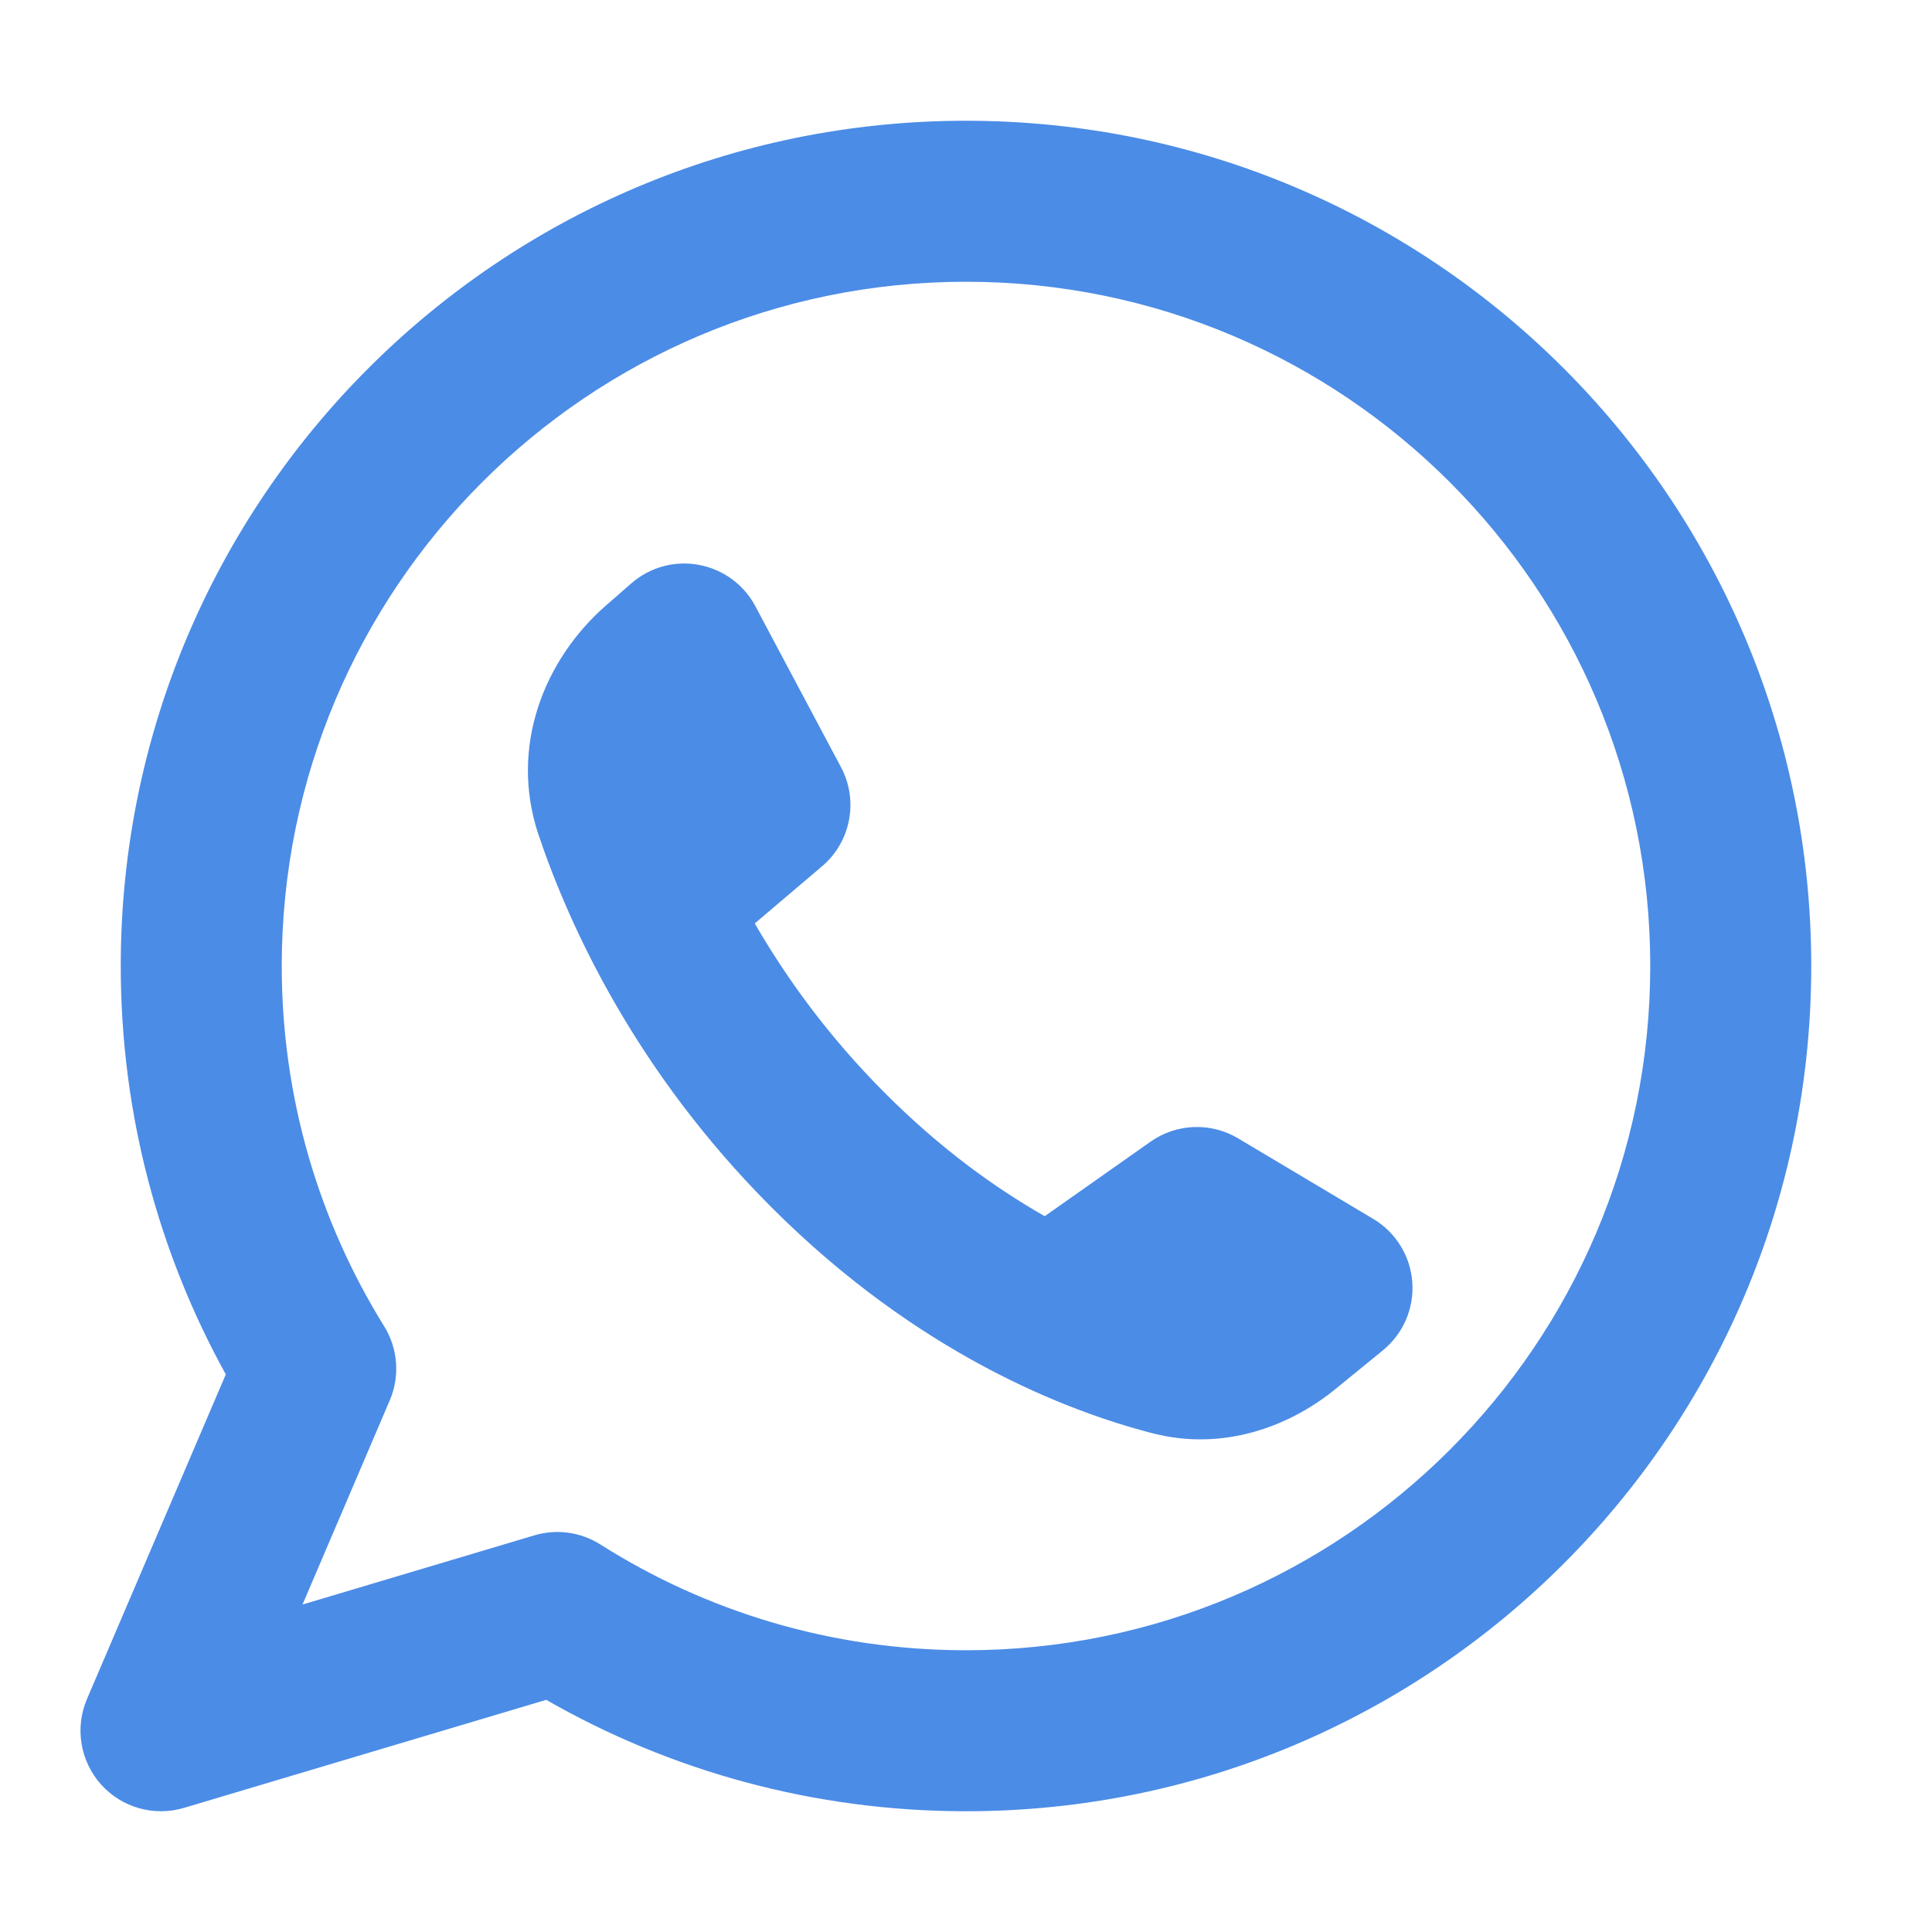
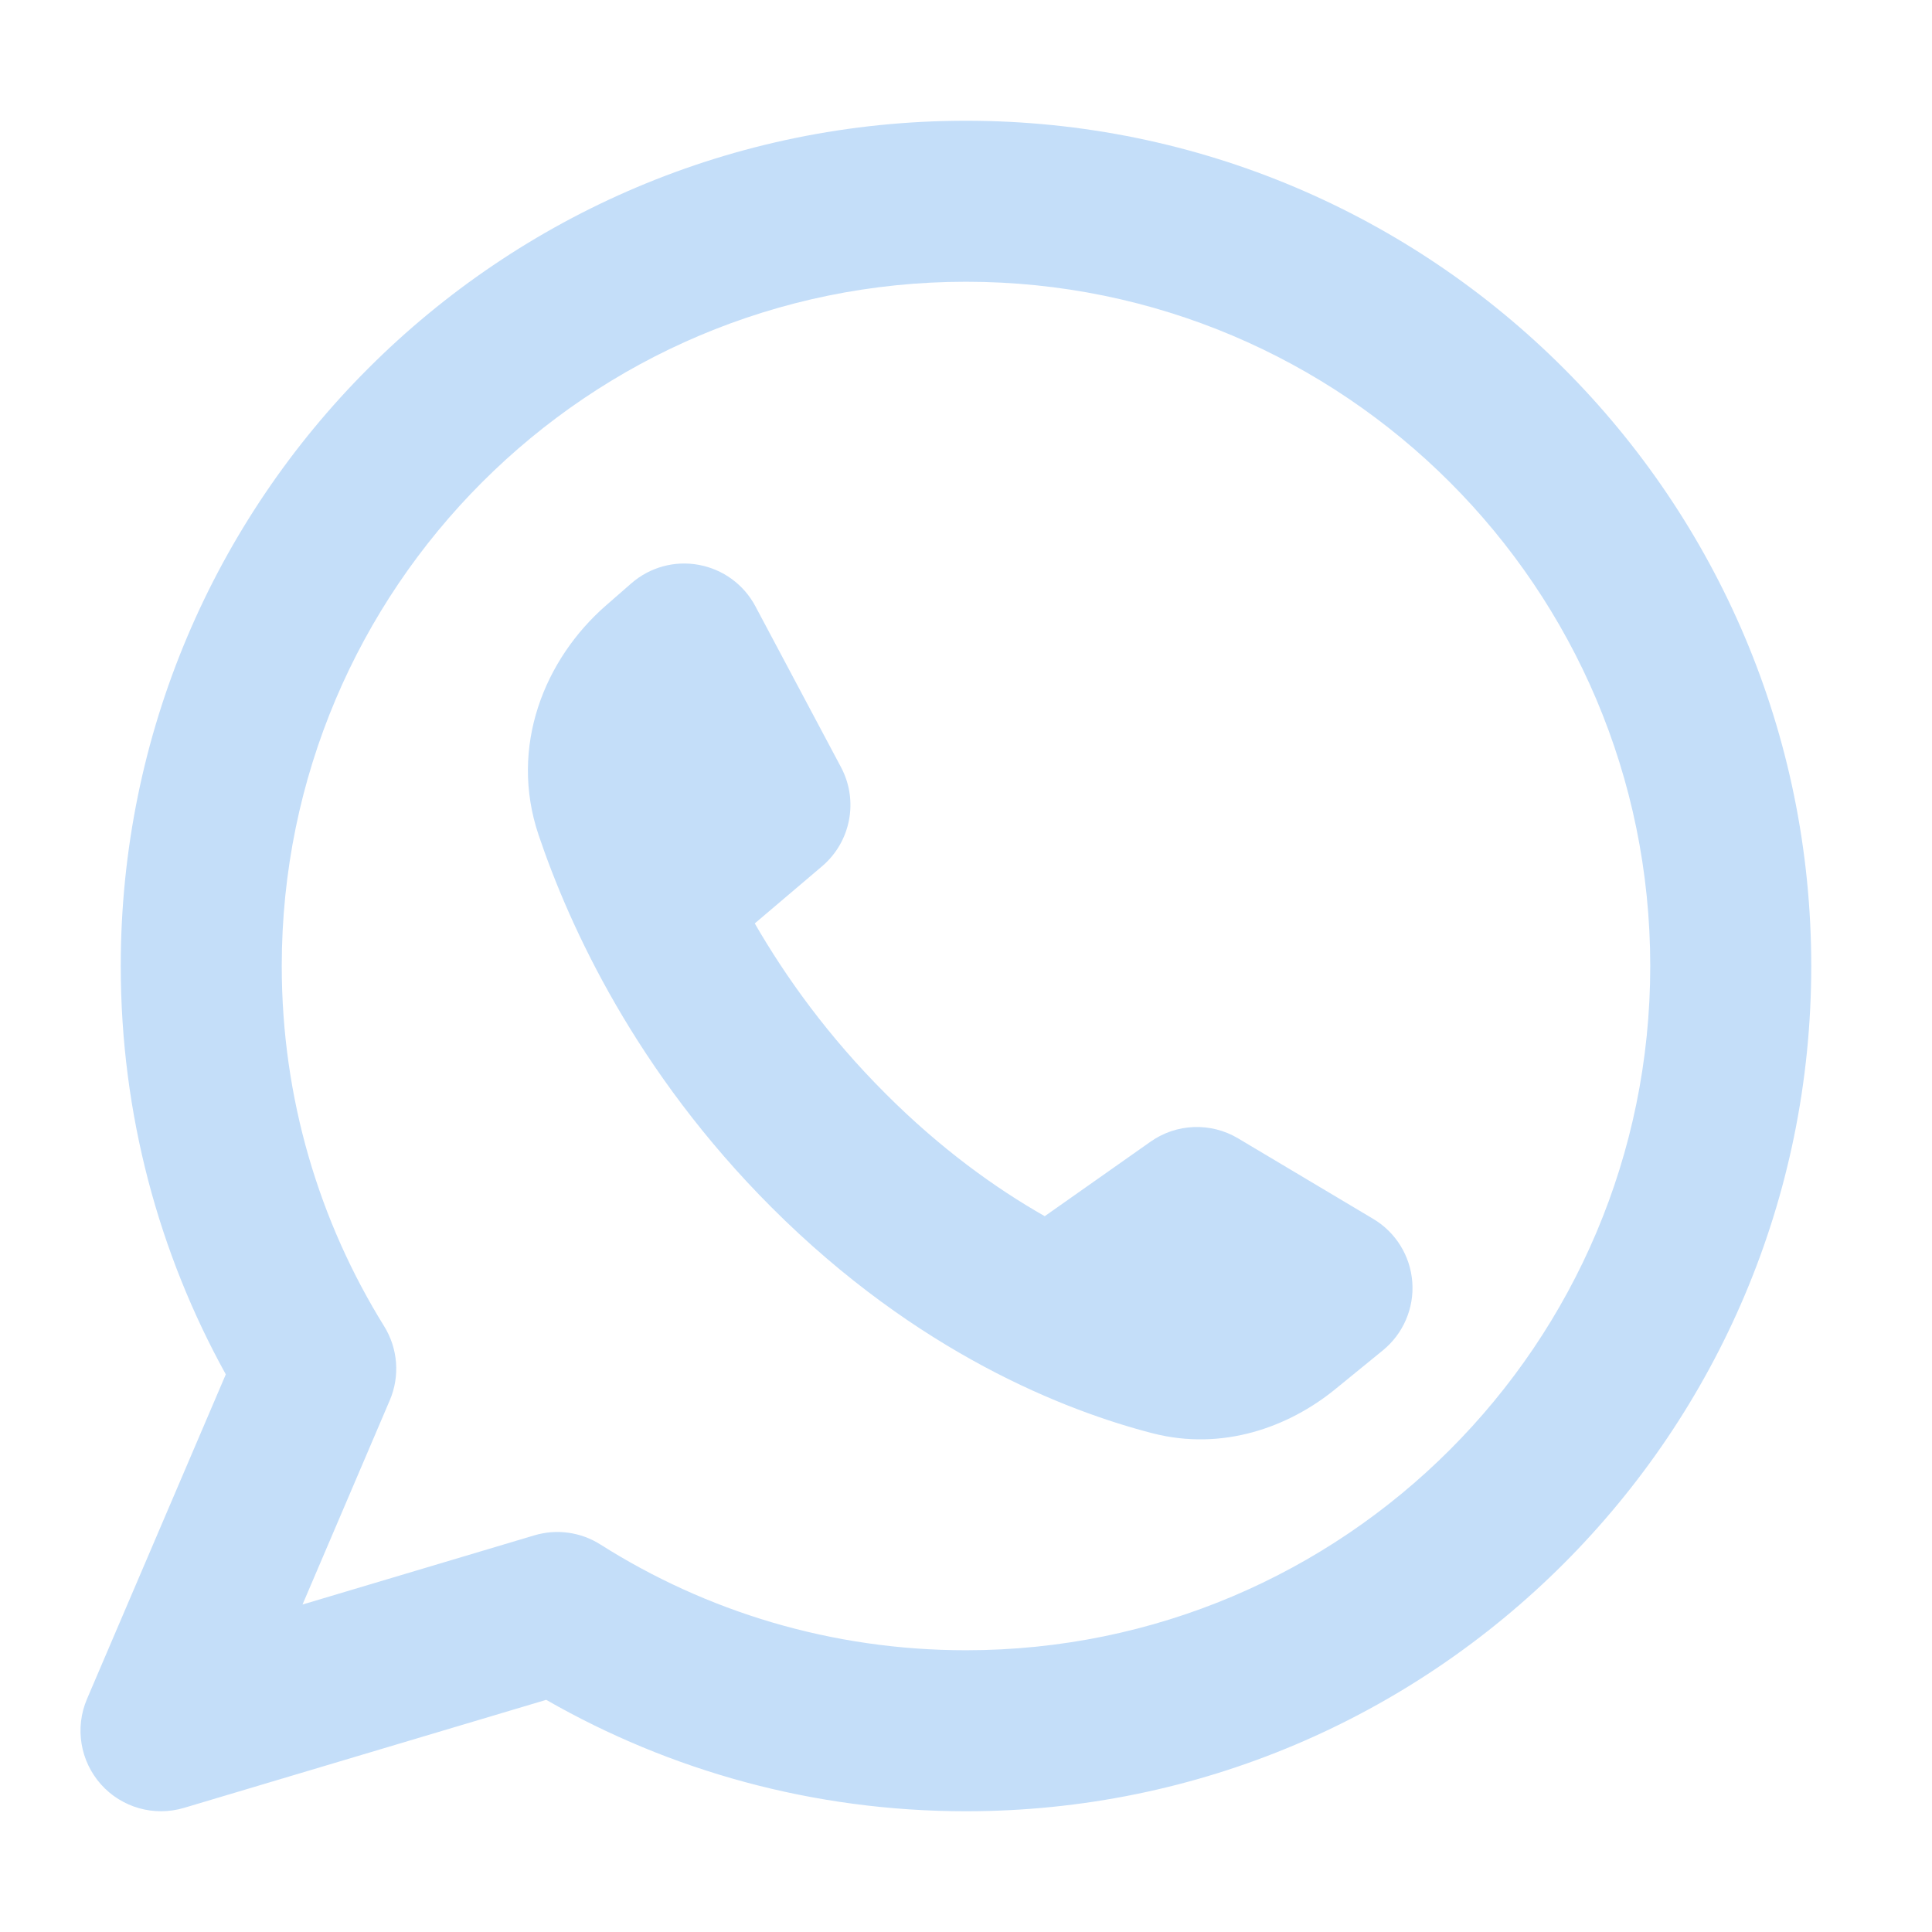
<svg xmlns="http://www.w3.org/2000/svg" viewBox="0 0 24 24" fill="none">
  <g id="SVGRepo_bgCarrier" stroke-width="0" />
  <g id="SVGRepo_tracerCarrier" stroke-linecap="round" stroke-linejoin="round" />
  <g id="SVGRepo_iconCarrier">
-     <path fill-rule="evenodd" clip-rule="evenodd" d="M3.5 12C3.5 7.306 7.306 3.5 12 3.5C16.694 3.5 20.5 7.306 20.5 12C20.5 16.694 16.694 20.5 12 20.5C10.328 20.5 8.771 20.018 7.458 19.186C7.214 19.031 6.914 18.99 6.637 19.073L3.758 19.932L4.842 17.395C4.97 17.096 4.944 16.752 4.772 16.475C3.966 15.176 3.5 13.644 3.5 12ZM12 1.5C6.201 1.5 1.5 6.201 1.5 12C1.5 13.838 1.973 15.568 2.805 17.073L1.08 21.107C0.928 21.464 0.996 21.876 1.254 22.166C1.512 22.455 1.914 22.569 2.286 22.458L6.785 21.116C8.322 21.997 10.104 22.5 12 22.5C17.799 22.5 22.5 17.799 22.5 12C22.5 6.201 17.799 1.5 12 1.5ZM14.293 14.182L12.978 15.108C12.363 14.758 11.682 14.268 11 13.585C10.29 12.876 9.764 12.143 9.376 11.471L10.211 10.762C10.57 10.458 10.668 9.945 10.447 9.53L9.383 7.53C9.24 7.261 8.981 7.072 8.681 7.017C8.381 6.961 8.072 7.046 7.842 7.247L7.527 7.522C6.768 8.184 6.319 9.272 6.691 10.374C7.077 11.516 7.9 13.314 9.586 15C11.399 16.813 13.241 17.527 14.319 17.805C15.187 18.028 16.008 17.729 16.587 17.257L17.178 16.775C17.431 16.569 17.568 16.252 17.544 15.927C17.52 15.601 17.339 15.308 17.058 15.141L15.38 14.141C15.041 13.939 14.615 13.955 14.293 14.182Z" fill="#4b8ce6" />
+     <path fill-rule="evenodd" clip-rule="evenodd" d="M3.5 12C3.5 7.306 7.306 3.5 12 3.5C16.694 3.5 20.5 7.306 20.5 12C20.5 16.694 16.694 20.5 12 20.5C10.328 20.5 8.771 20.018 7.458 19.186C7.214 19.031 6.914 18.99 6.637 19.073L3.758 19.932L4.842 17.395C4.97 17.096 4.944 16.752 4.772 16.475C3.966 15.176 3.5 13.644 3.5 12ZM12 1.5C6.201 1.5 1.5 6.201 1.5 12C1.5 13.838 1.973 15.568 2.805 17.073L1.08 21.107C0.928 21.464 0.996 21.876 1.254 22.166C1.512 22.455 1.914 22.569 2.286 22.458L6.785 21.116C8.322 21.997 10.104 22.5 12 22.5C17.799 22.5 22.5 17.799 22.5 12C22.5 6.201 17.799 1.5 12 1.5ZM14.293 14.182L12.978 15.108C12.363 14.758 11.682 14.268 11 13.585C10.29 12.876 9.764 12.143 9.376 11.471L10.211 10.762C10.57 10.458 10.668 9.945 10.447 9.53L9.383 7.53C9.24 7.261 8.981 7.072 8.681 7.017C8.381 6.961 8.072 7.046 7.842 7.247L7.527 7.522C6.768 8.184 6.319 9.272 6.691 10.374C7.077 11.516 7.9 13.314 9.586 15C11.399 16.813 13.241 17.527 14.319 17.805C15.187 18.028 16.008 17.729 16.587 17.257L17.178 16.775C17.431 16.569 17.568 16.252 17.544 15.927C17.52 15.601 17.339 15.308 17.058 15.141L15.38 14.141C15.041 13.939 14.615 13.955 14.293 14.182Z" fill="#c4def9" />
  </g>
</svg>
